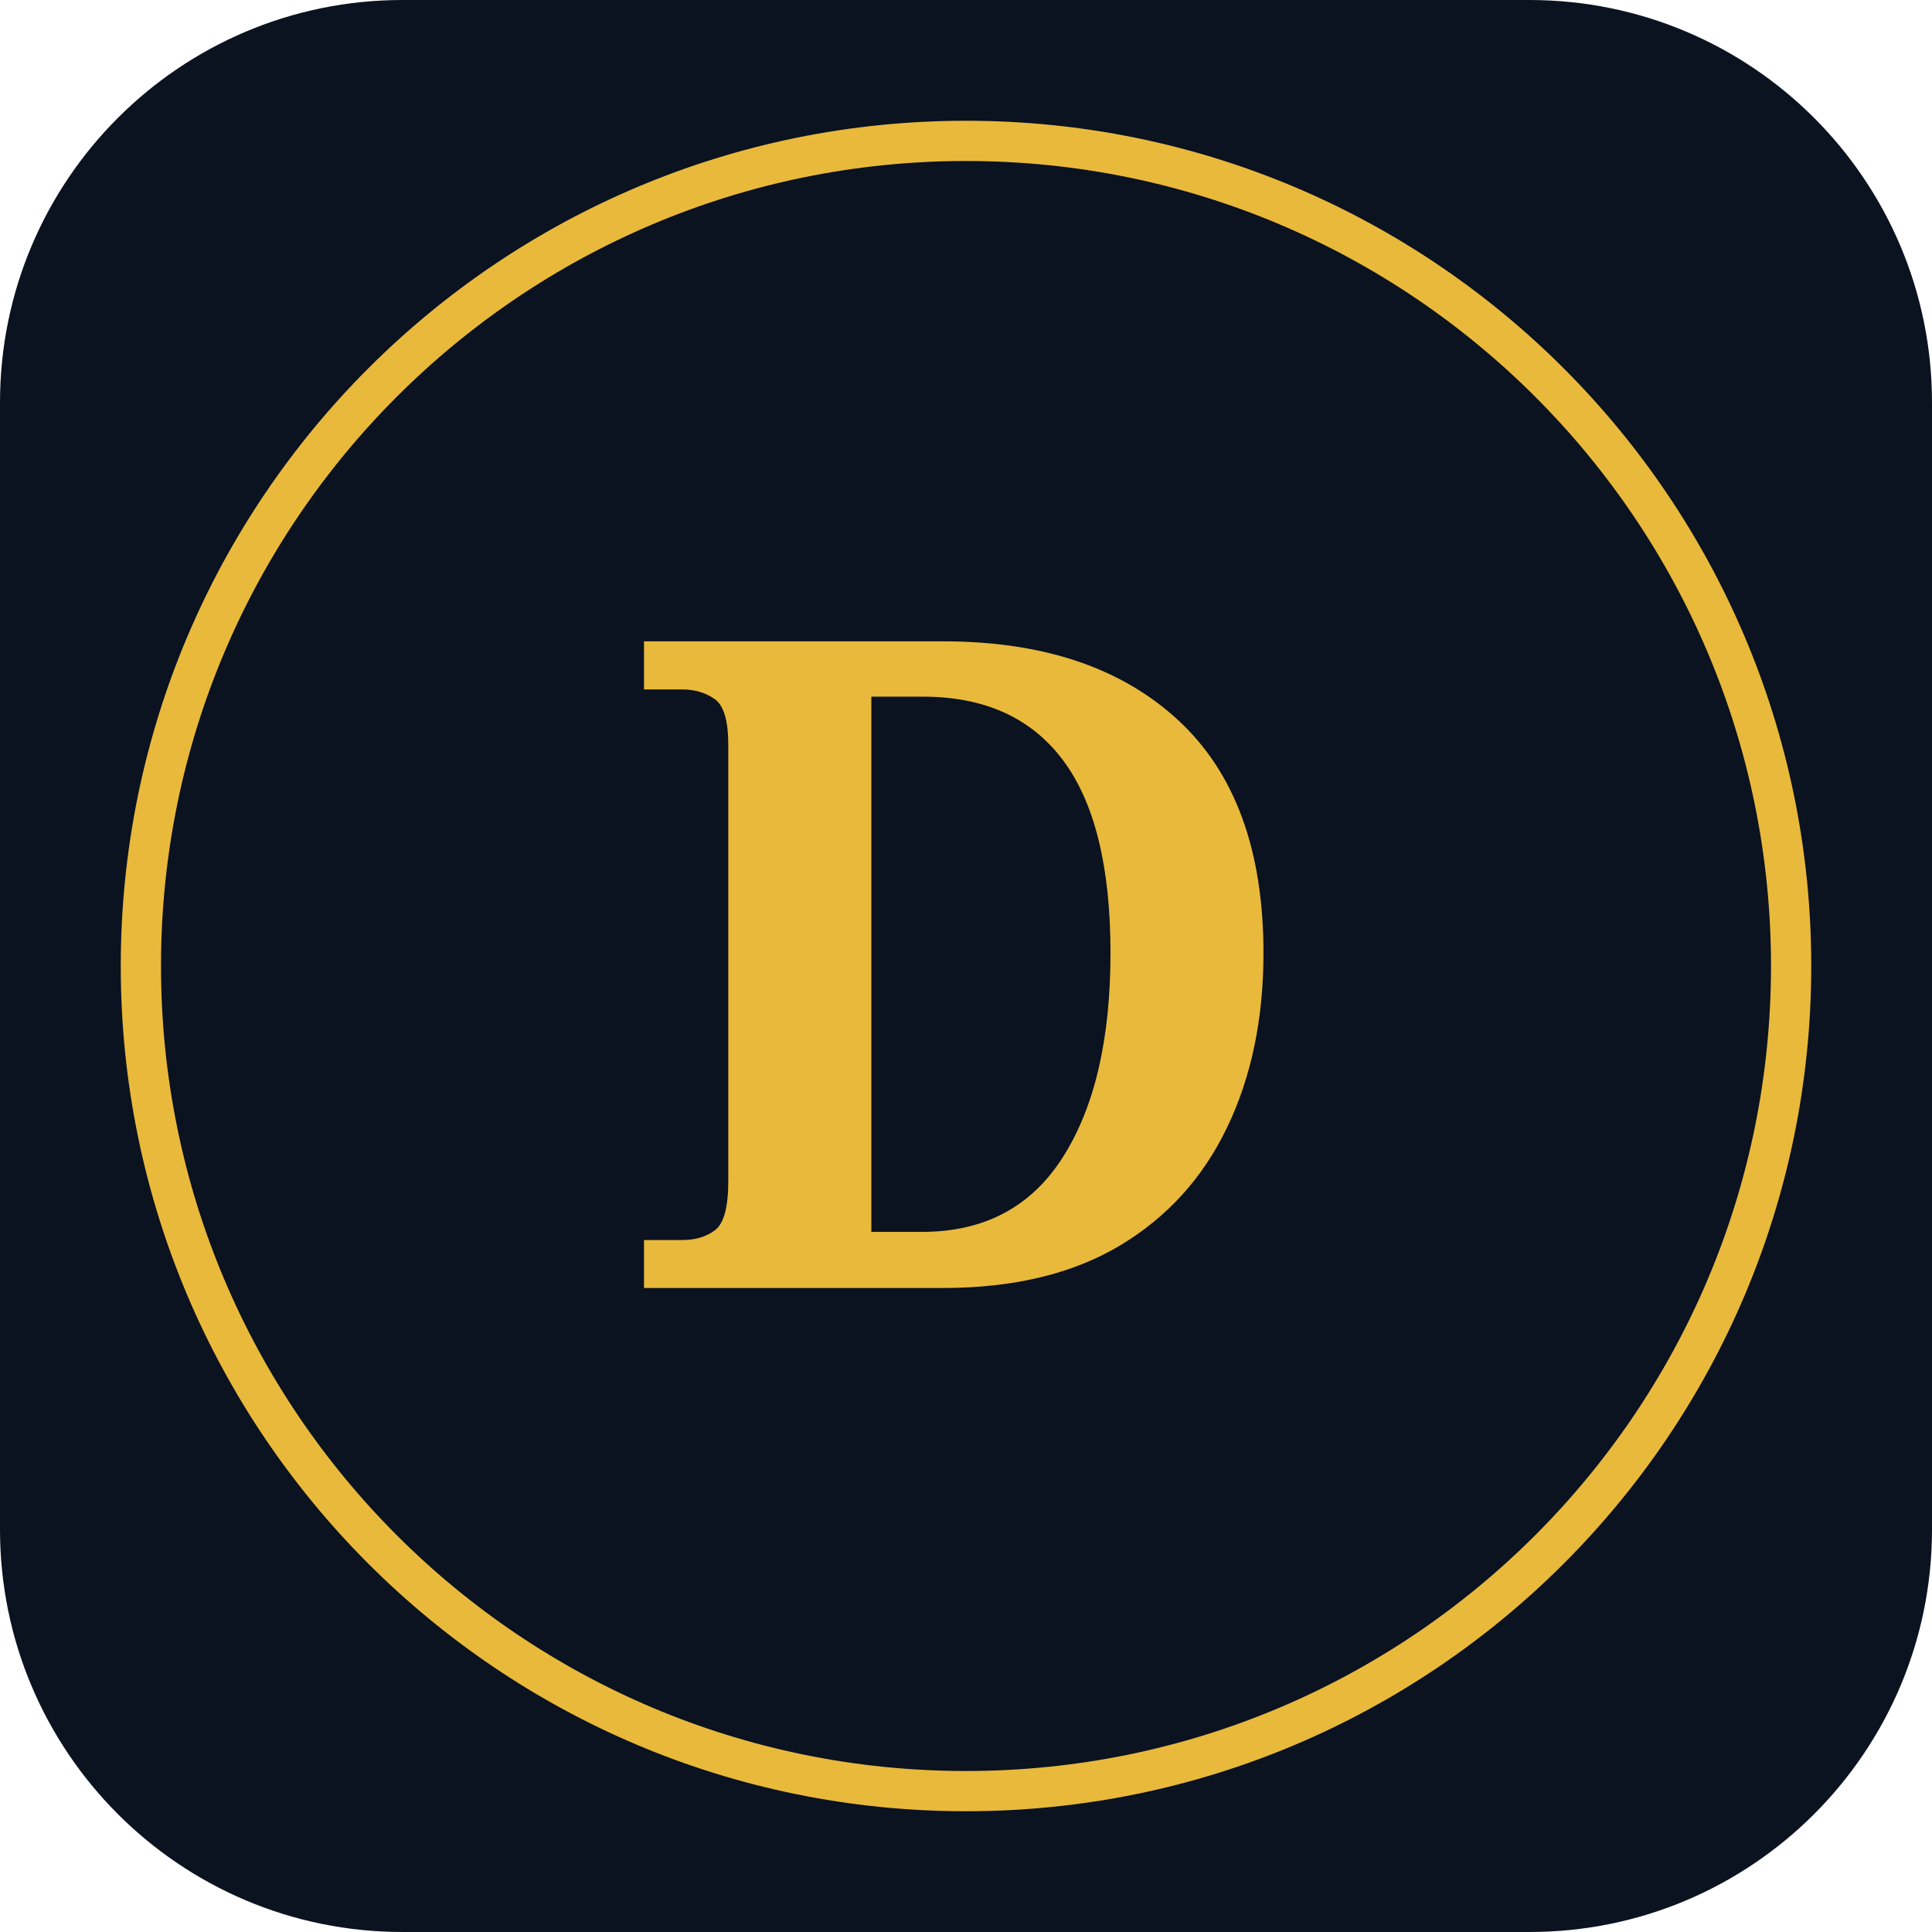
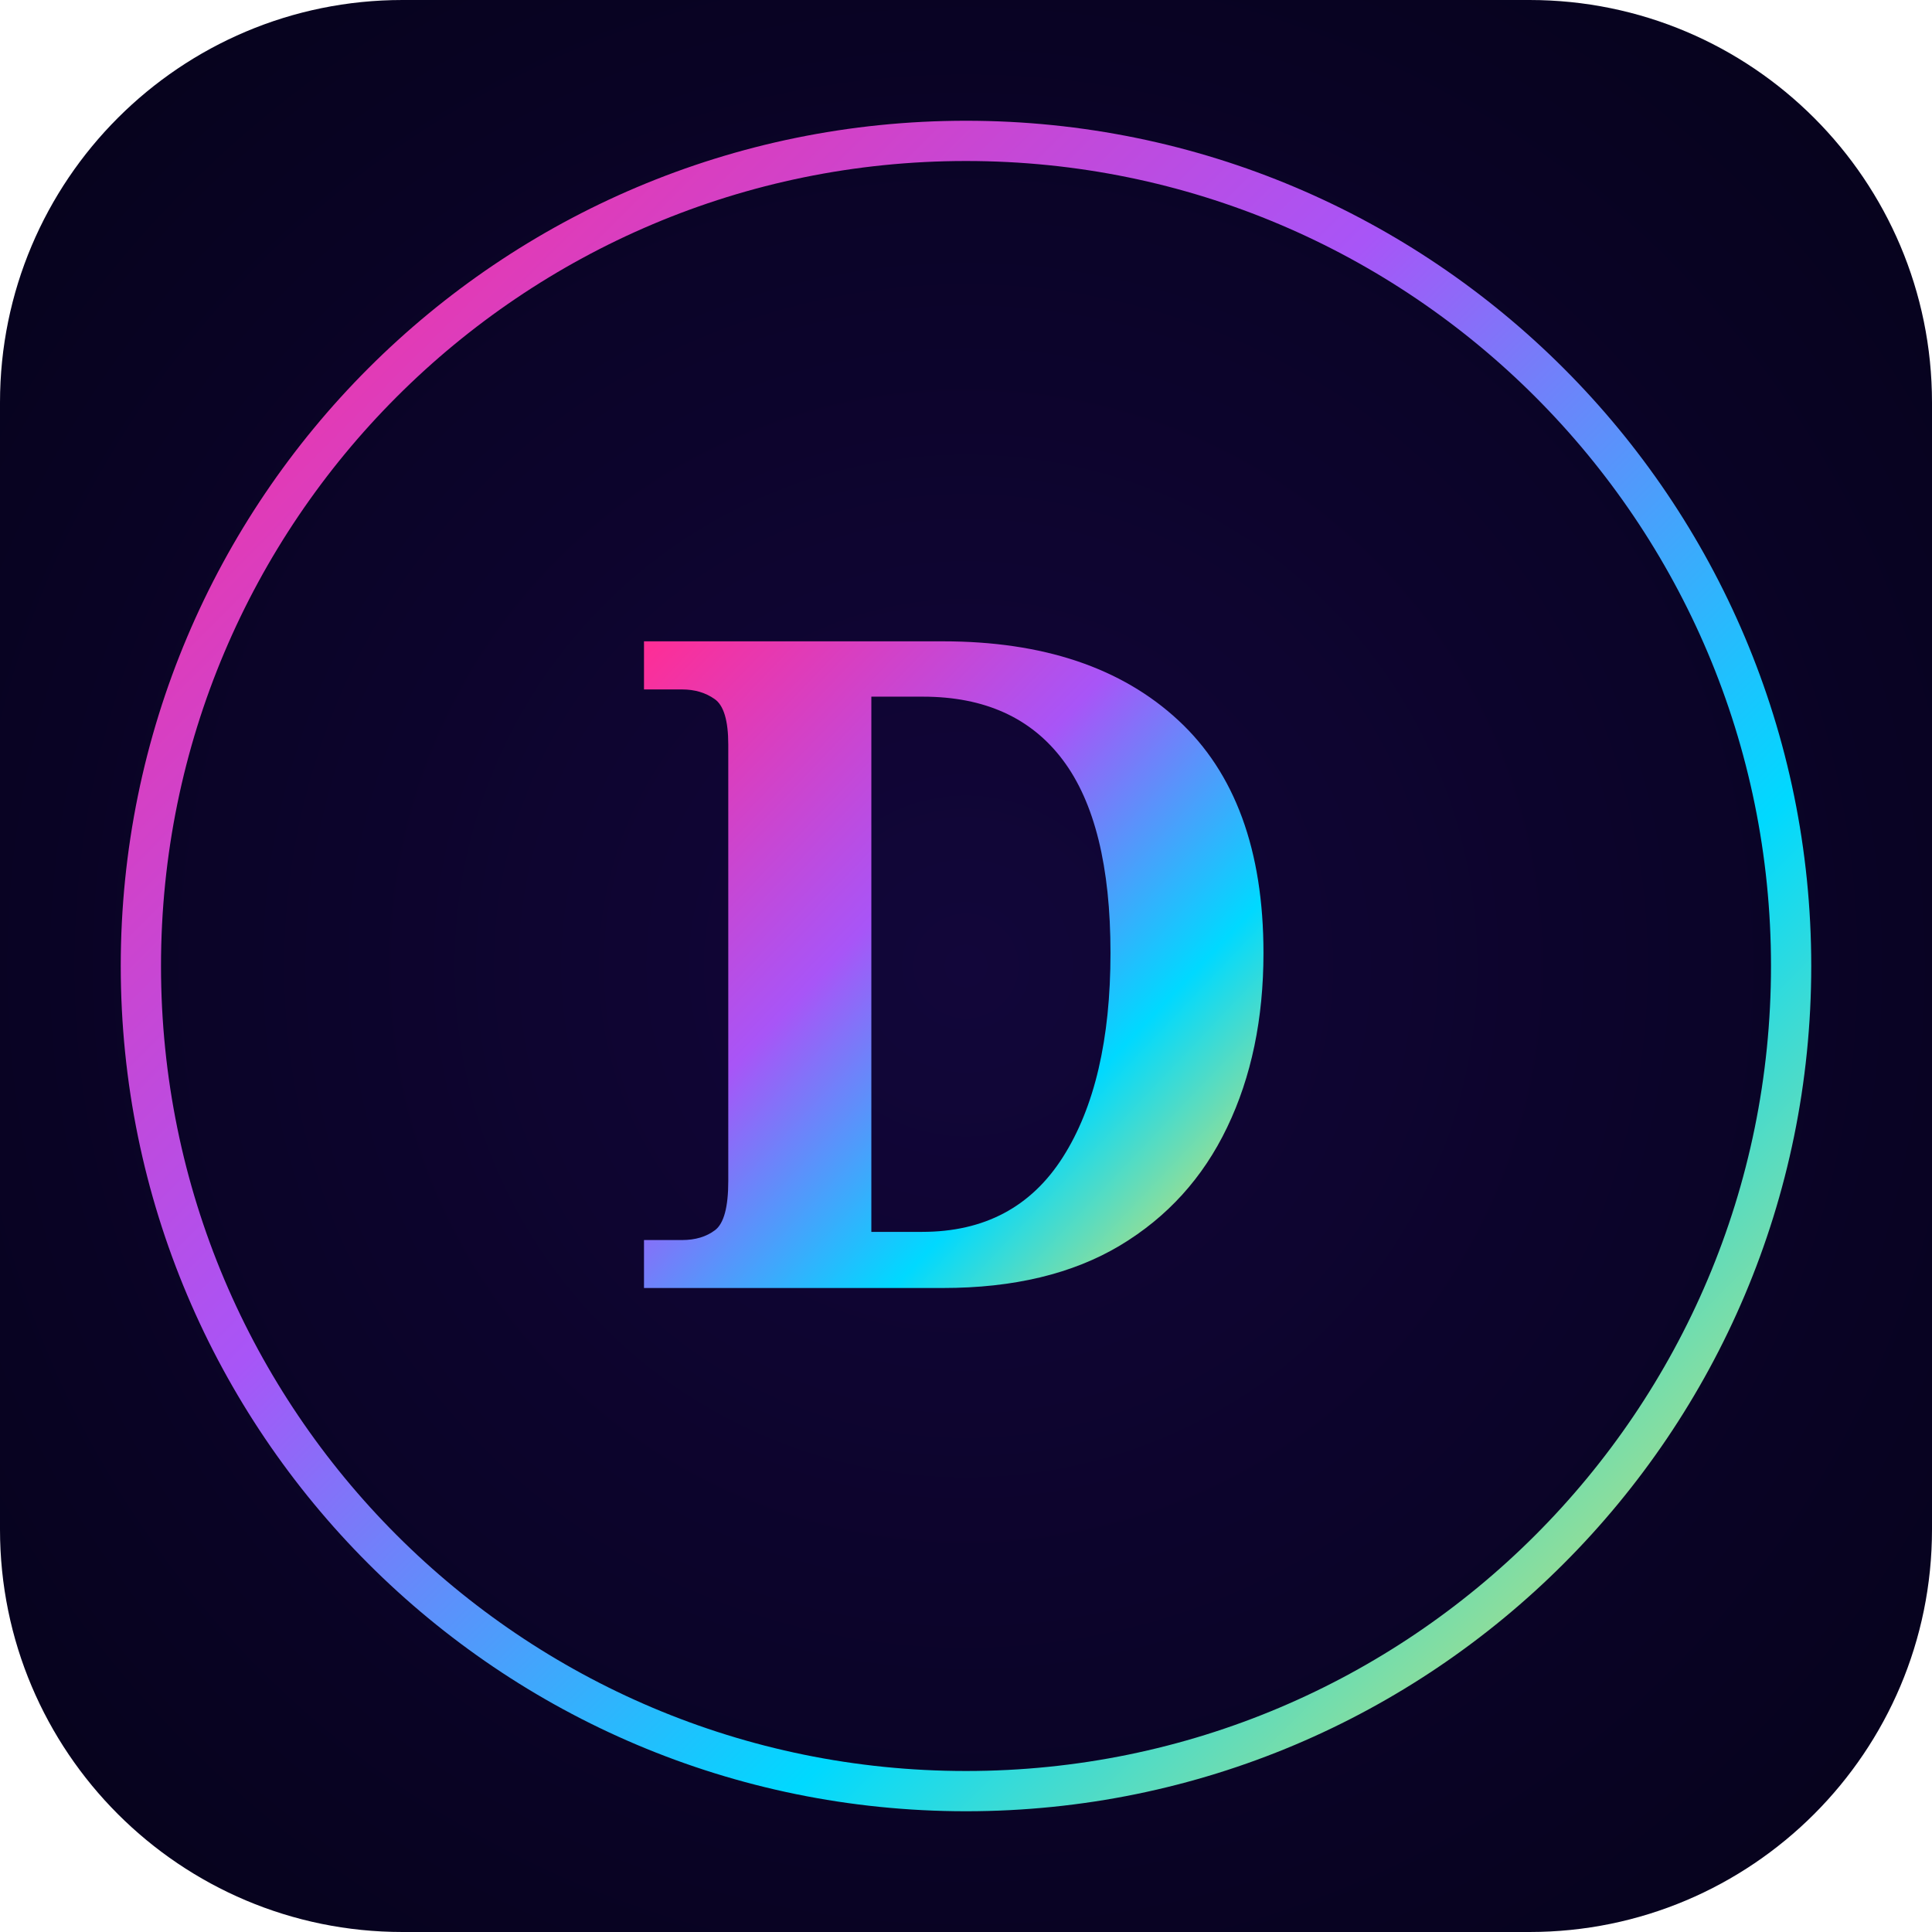
<svg xmlns="http://www.w3.org/2000/svg" viewBox="0 0 192 192">
-   <rect width="192" height="192" rx="40" fill="#0b1220" />
-   <circle cx="96" cy="96" r="82" fill="none" stroke="#e8b93b" stroke-width="4" />
-   <text x="96" y="128" font-family="Georgia,serif" font-size="90" font-weight="bold" fill="#e8b93b" text-anchor="middle">D</text>
+   <defs>
+     <linearGradient id="rainbow" x1="0" y1="0" x2="1" y2="1">
+       <stop offset="0%" stop-color="#ff2d95" />
+       <stop offset="40%" stop-color="#a855f7" />
+       <stop offset="70%" stop-color="#00d9ff" />
+       <stop offset="100%" stop-color="#ffe14a" />
+     </linearGradient>
+     <radialGradient id="bg" cx="50%" cy="50%" r="70%">
+       <stop offset="0%" stop-color="#12063a" />
+       <stop offset="100%" stop-color="#05021a" />
+     </radialGradient>
+   </defs>
+   <rect width="192" height="192" rx="40" fill="url(#bg)" />
+   <circle cx="96" cy="96" r="82" fill="none" stroke="url(#rainbow)" stroke-width="4" />
+   <text x="96" y="128" font-family="Georgia,serif" font-size="90" font-weight="bold" fill="url(#rainbow)" text-anchor="middle">D</text>
</svg>
